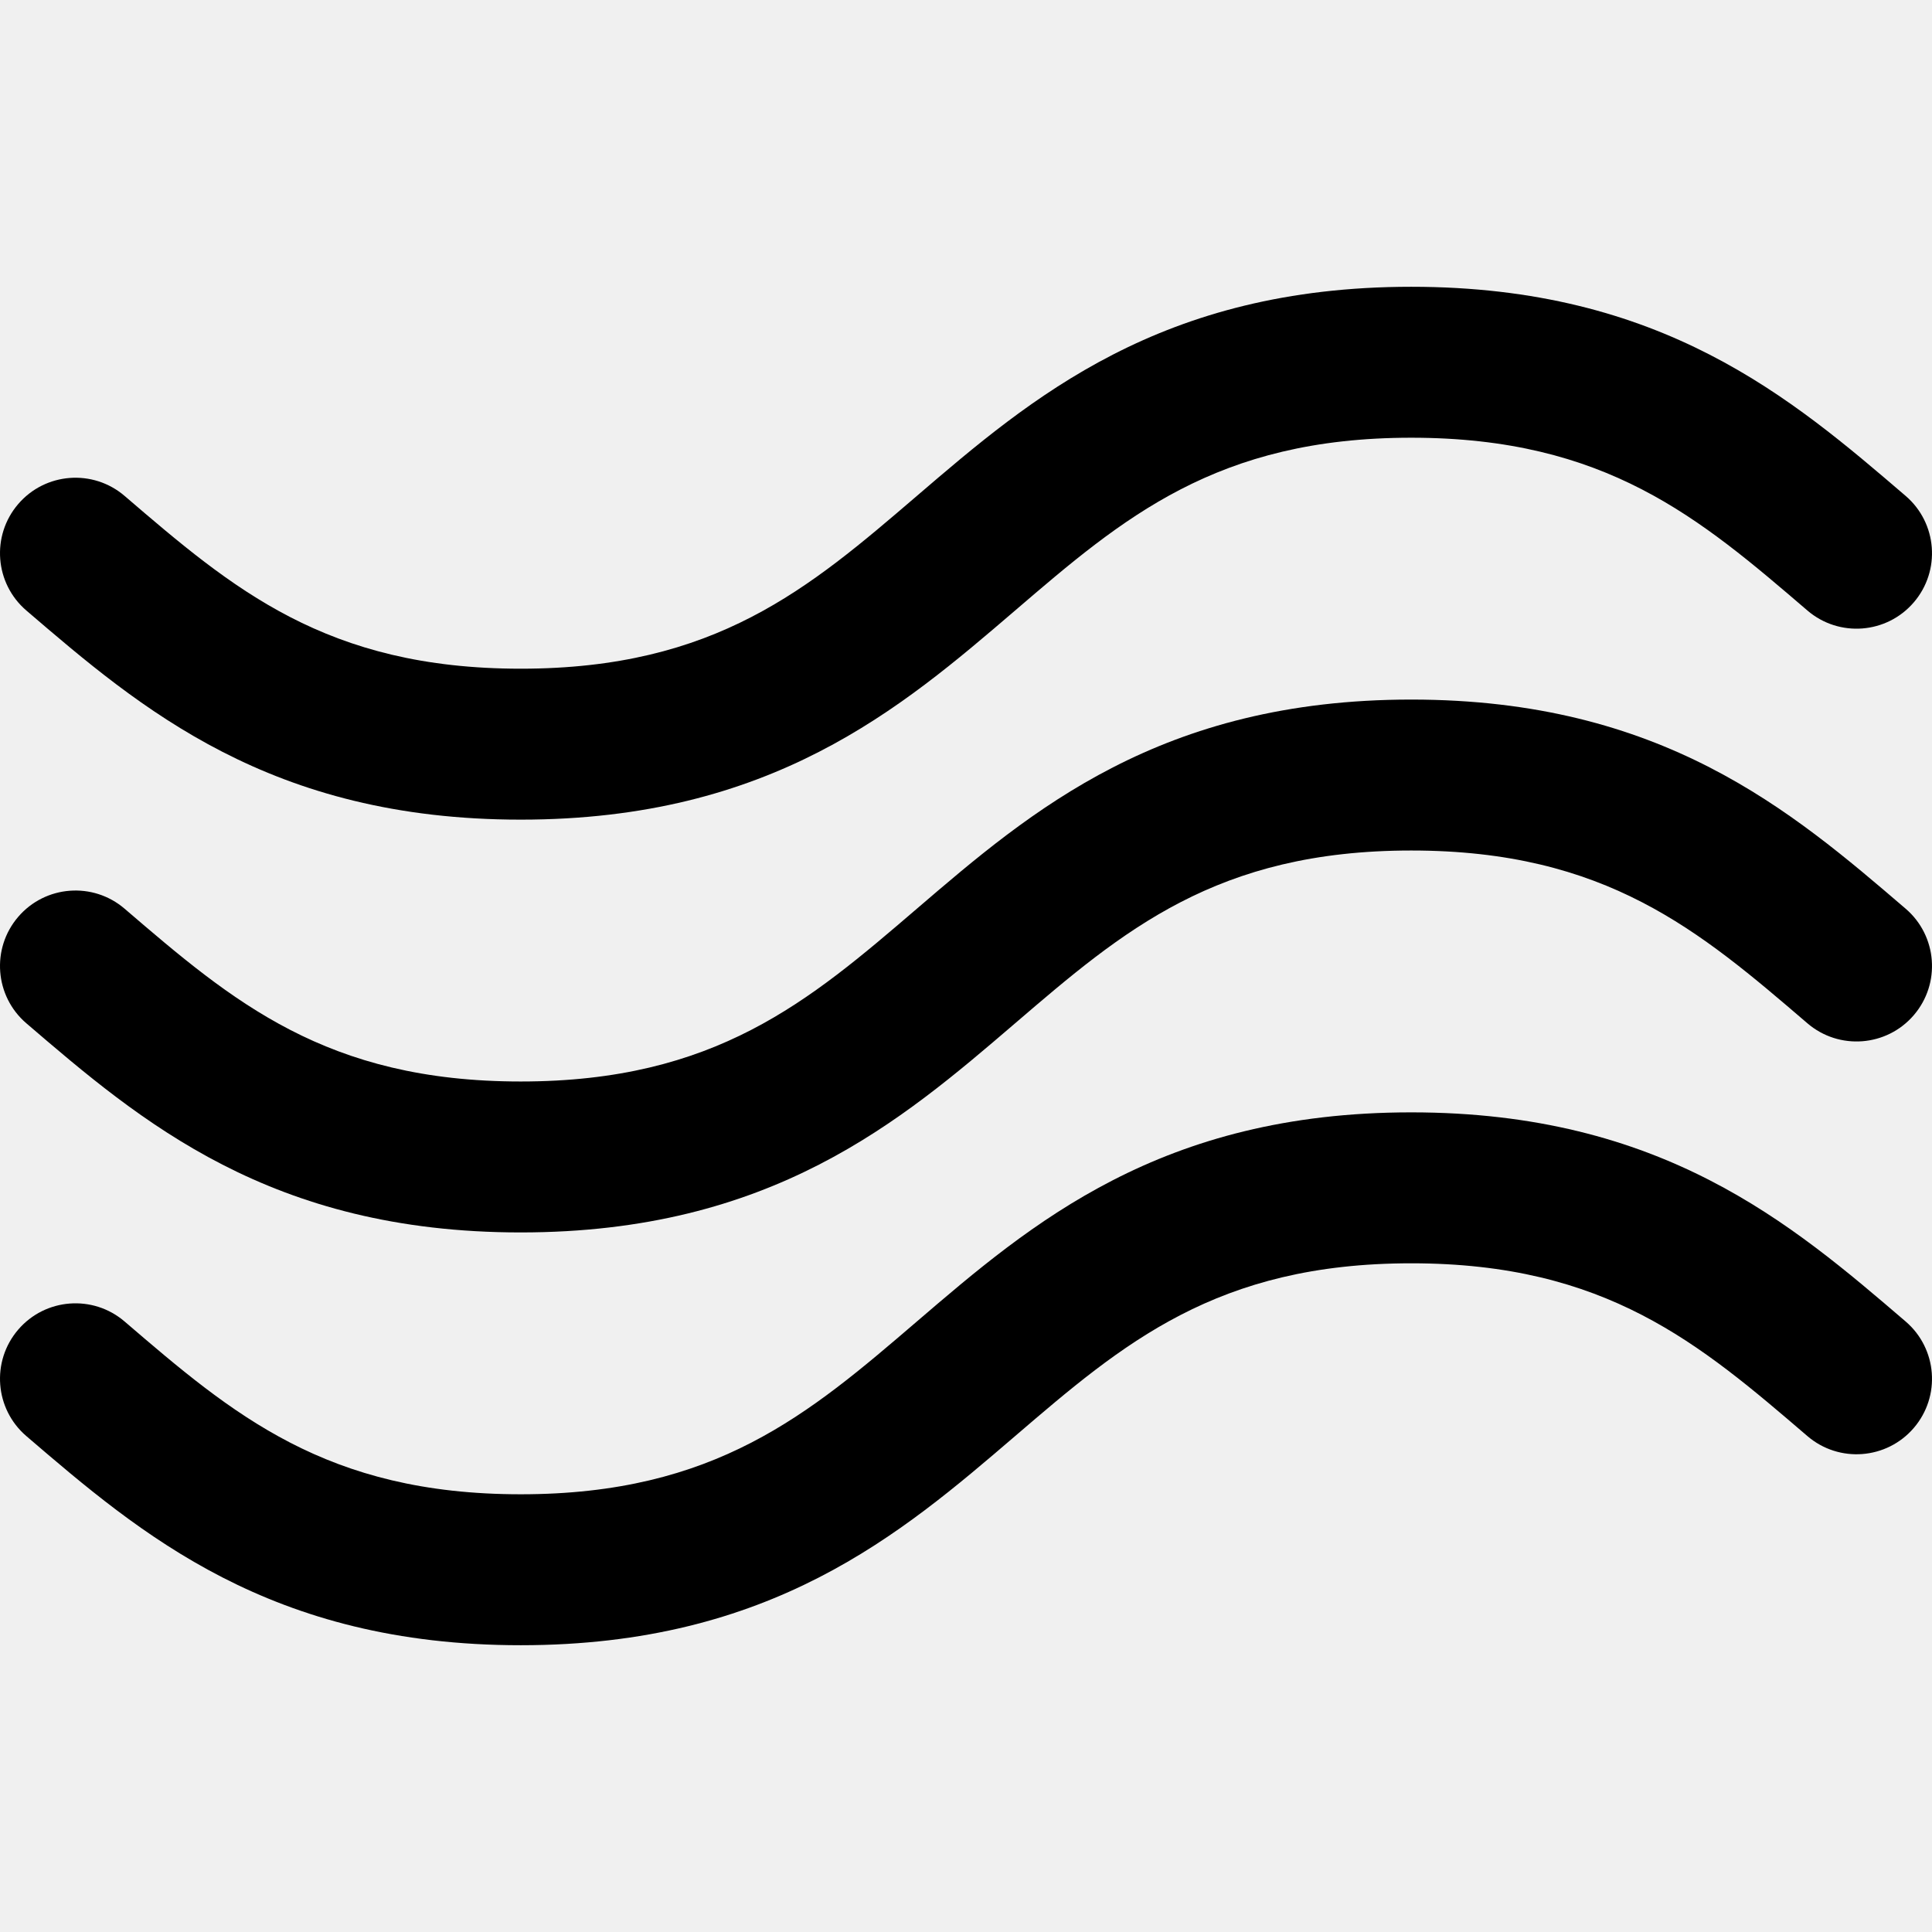
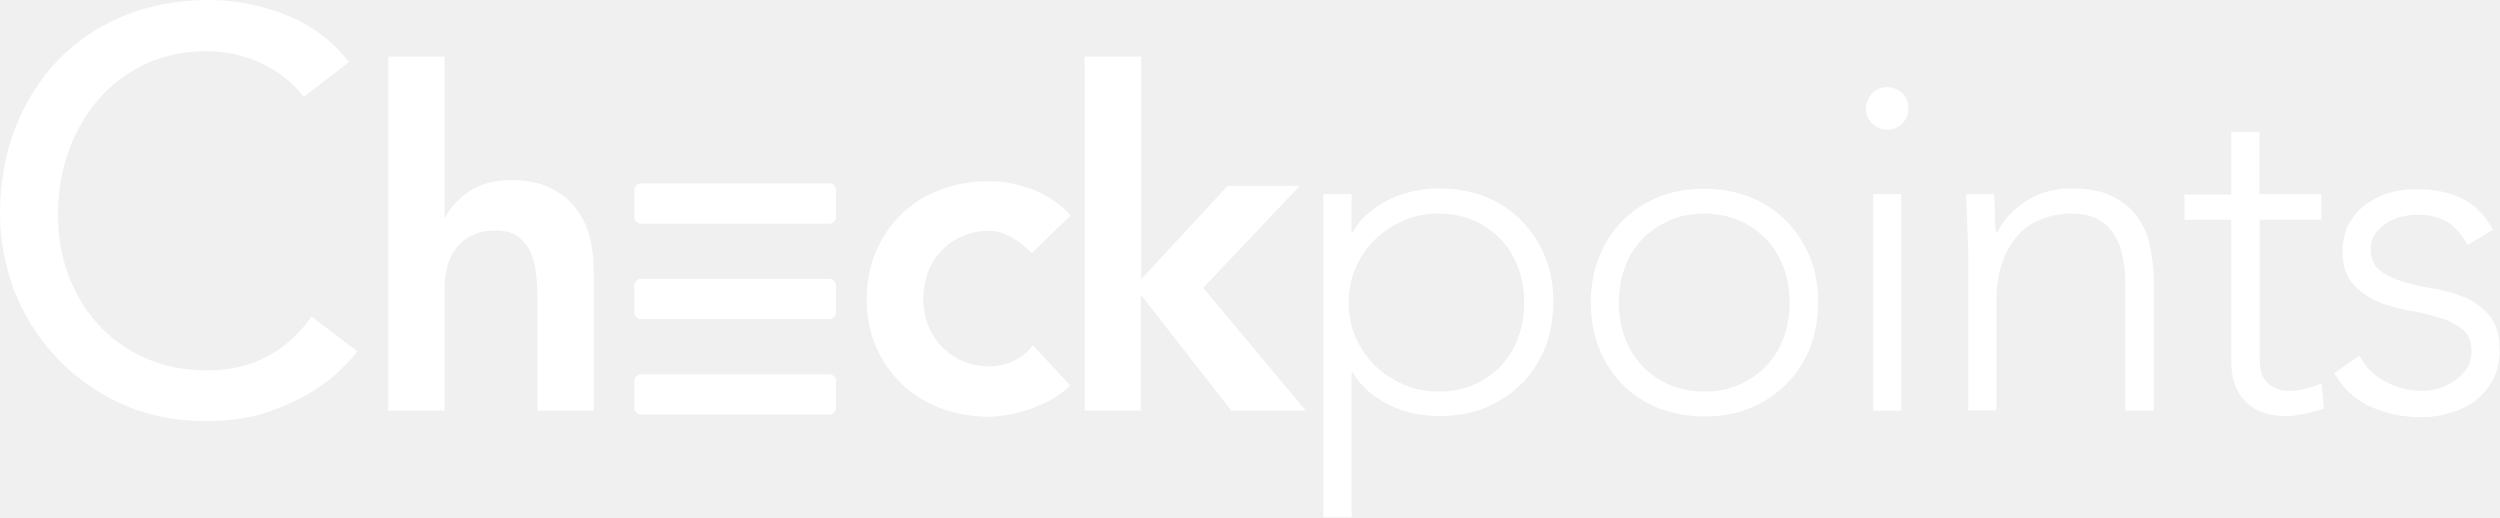
- <svg xmlns="http://www.w3.org/2000/svg" fill="currentColor" width="32" height="32" viewBox="0 0 512 512" xml:space="preserve">
-   <path d="M6.979 271.181c30.288 25.979 64.616 55.426 131.017 55.426 66.403-.001 100.733-29.447 131.022-55.426 28.644-24.568 53.382-45.787 104.98-45.787 51.599 0 76.337 21.219 104.98 45.787 8.385 7.191 21.011 6.225 28.202-2.159 7.191-8.385 6.225-21.011-2.16-28.202-30.289-25.979-64.619-55.426-131.022-55.426S273.265 214.84 242.976 240.82c-28.644 24.568-53.382 45.787-104.98 45.787-51.597 0-76.332-21.218-104.974-45.787-8.384-7.191-21.01-6.226-28.202 2.159-7.192 8.384-6.225 21.011 2.159 28.202z" />
-   <path d="M6.979 161.787c30.287 25.98 64.615 55.426 131.017 55.426 66.403 0 100.733-29.446 131.022-55.426C297.662 137.219 322.399 116 373.998 116c51.597 0 76.335 21.218 104.98 45.787 8.385 7.193 21.01 6.224 28.201-2.161 7.192-8.384 6.223-21.012-2.161-28.202C474.729 105.444 440.399 76 373.998 76c-66.403 0-100.733 29.446-131.022 55.426-28.644 24.568-53.382 45.787-104.98 45.787-51.596 0-76.332-21.218-104.974-45.787-8.384-7.192-21.011-6.226-28.202 2.159-7.192 8.384-6.225 21.011 2.159 28.202zM505.02 350.213c-30.289-25.979-64.619-55.426-131.022-55.426s-100.733 29.446-131.022 55.426C214.332 374.781 189.594 396 137.996 396c-51.594 0-76.331-21.218-104.973-45.785l-.002-.002c-8.384-7.189-21.009-6.223-28.201 2.16-7.191 8.384-6.224 21.011 2.16 28.202C37.268 406.555 71.597 436 137.996 436c66.403 0 100.733-29.446 131.022-55.426 28.644-24.568 53.382-45.787 104.98-45.787 51.599 0 76.337 21.219 104.98 45.787 8.385 7.191 21.011 6.225 28.202-2.159 7.191-8.385 6.225-21.011-2.16-28.202z" />
+ <svg xmlns="http://www.w3.org/2000/svg" version="1.1" id="Layer_1" x="0px" y="0px" viewBox="0 0 694 143.6" xml:space="preserve">
+   <style type="text/css">
+ 	.st0{fill:#FFFFFF;}
+ </style>
+   <g>
+     <path class="st0" d="M84.3,26.9c-3.1-4.1-7.1-7.2-11.9-9.4c-4.8-2.2-9.8-3.3-14.9-3.3c-6.3,0-12,1.2-17,3.5   c-5.1,2.4-9.4,5.6-13,9.7c-3.6,4.1-6.4,8.9-8.4,14.4c-2,5.5-3,11.4-3,17.7c0,5.9,0.9,11.4,2.8,16.6c1.9,5.2,4.6,9.8,8.2,13.8   c3.6,4,7.9,7.1,13,9.4c5.1,2.3,10.9,3.5,17.4,3.5c6.4,0,12-1.3,16.8-3.9c4.8-2.6,8.9-6.3,12.2-11l12.7,9.6   c-0.8,1.2-2.3,2.8-4.4,4.9c-2.1,2.1-4.9,4.3-8.3,6.4c-3.5,2.1-7.6,4-12.5,5.7c-4.9,1.6-10.5,2.4-16.9,2.4c-8.8,0-16.7-1.7-23.8-5   s-13.1-7.7-18.1-13.2c-5-5.4-8.8-11.6-11.4-18.4C1.3,73.3,0,66.4,0,59.4c0-8.6,1.4-16.5,4.2-23.8C7.1,28.3,11,22,16.1,16.7   c5.1-5.3,11.2-9.4,18.3-12.3C41.5,1.5,49.4,0,57.9,0c7.3,0,14.5,1.4,21.6,4.2s12.8,7.2,17.4,13L84.3,26.9z" />
+     <path class="st0" d="M123.4,60.3h0.3c1.2-2.6,3.4-5,6.4-7.1c3.1-2.1,7-3.2,11.9-3.2c4.2,0,7.7,0.7,10.6,2.1   c2.9,1.4,5.3,3.2,7.1,5.5c1.8,2.3,3.1,4.9,3.9,7.8c0.8,2.9,1.2,6,1.2,9.2V114h-15.6V82.4c0-1.7-0.1-3.7-0.3-5.8   c-0.2-2.1-0.6-4.1-1.4-6c-0.7-1.9-1.9-3.4-3.4-4.7c-1.6-1.3-3.7-1.9-6.4-1.9c-2.6,0-4.8,0.4-6.6,1.3c-1.8,0.9-3.2,2-4.4,3.5   c-1.2,1.5-2,3.2-2.5,5.1c-0.5,1.9-0.8,3.9-0.8,6V114h-15.6V15.7h15.6V60.3z" />
+     <path class="st0" d="M286.4,70.3c-1.8-1.9-3.7-3.4-5.7-4.5c-2-1.1-4-1.7-6.1-1.7c-2.9,0-5.4,0.5-7.7,1.6c-2.3,1-4.2,2.4-5.8,4.2   c-1.6,1.7-2.8,3.7-3.6,6c-0.8,2.3-1.2,4.6-1.2,7c0,2.4,0.4,4.8,1.2,7c0.8,2.3,2,4.2,3.6,6c1.6,1.7,3.5,3.1,5.8,4.2   c2.3,1,4.8,1.6,7.7,1.6c2.4,0,4.7-0.5,6.8-1.5c2.1-1,3.9-2.4,5.3-4.4l10.4,11.2c-1.6,1.6-3.4,2.9-5.4,4c-2,1.1-4.1,2-6.2,2.7   s-4.1,1.2-6,1.5c-1.9,0.3-3.6,0.5-4.9,0.5c-4.7,0-9.1-0.8-13.3-2.3c-4.2-1.6-7.8-3.8-10.8-6.6c-3-2.9-5.4-6.3-7.2-10.3   c-1.8-4-2.7-8.5-2.7-13.5c0-4.9,0.9-9.4,2.7-13.5c1.8-4,4.2-7.5,7.2-10.3c3-2.9,6.6-5.1,10.8-6.6c4.2-1.6,8.6-2.3,13.3-2.3   c4,0,8,0.8,12,2.3c4,1.5,7.6,3.9,10.6,7.2L286.4,70.3z" />
+     <path class="st0" d="M301.2,15.7h15.6v61.8l24-25.9h20l-26.8,28.3l28.5,34.1h-20.7l-24.8-31.8h-0.3V114h-15.6V15.7z" />
+     <path class="st0" d="M367.4,53.9h7.8v10.5h0.3c1.2-2.1,2.7-3.9,4.6-5.4c1.8-1.5,3.8-2.8,5.9-3.8c2.1-1,4.4-1.7,6.7-2.2   c2.3-0.5,4.6-0.7,6.9-0.7c4.6,0,8.8,0.8,12.7,2.3c3.9,1.6,7.2,3.7,10,6.6c2.8,2.8,5,6.2,6.6,10c1.6,3.9,2.3,8.1,2.3,12.7   c0,4.6-0.8,8.8-2.3,12.7c-1.6,3.9-3.8,7.2-6.6,10c-2.8,2.8-6.2,5-10,6.6c-3.9,1.6-8.1,2.3-12.7,2.3c-2.3,0-4.6-0.2-6.9-0.7   c-2.3-0.5-4.6-1.2-6.7-2.2c-2.1-1-4.1-2.3-5.9-3.8c-1.8-1.5-3.3-3.3-4.6-5.4h-0.3v40.2h-7.8V53.9z M374.4,84c0,3.4,0.6,6.6,1.9,9.6   c1.3,3,3.1,5.6,5.3,7.8c2.3,2.2,4.9,4,7.9,5.3c3,1.3,6.3,2,9.9,2c3.6,0,6.9-0.6,9.9-2c2.9-1.3,5.5-3.1,7.5-5.3s3.7-4.8,4.7-7.8   c1.1-3,1.6-6.2,1.6-9.6c0-3.4-0.5-6.6-1.6-9.6c-1.1-3-2.7-5.6-4.7-7.8c-2.1-2.2-4.6-4-7.5-5.3c-2.9-1.3-6.2-2-9.9-2   c-3.6,0-6.8,0.6-9.9,2c-3,1.3-5.7,3.1-7.9,5.3c-2.3,2.2-4,4.8-5.3,7.8C375,77.4,374.4,80.6,374.4,84z" />
+     <path class="st0" d="M441.6,84c0-4.6,0.8-8.8,2.3-12.7c1.6-3.9,3.7-7.2,6.5-10c2.8-2.8,6.1-5,10-6.6c3.9-1.6,8.1-2.3,12.7-2.3   c4.6,0,8.8,0.8,12.7,2.3c3.9,1.6,7.2,3.7,10,6.6c2.8,2.8,5,6.2,6.6,10c1.6,3.9,2.3,8.1,2.3,12.7c0,4.6-0.8,8.8-2.3,12.7   c-1.6,3.9-3.8,7.2-6.6,10c-2.8,2.8-6.2,5-10,6.6c-3.9,1.6-8.1,2.3-12.7,2.3c-4.6,0-8.8-0.8-12.7-2.3c-3.9-1.6-7.2-3.7-10-6.6   c-2.8-2.8-4.9-6.2-6.5-10C442.4,92.8,441.6,88.6,441.6,84z M449.4,84c0,3.4,0.5,6.6,1.6,9.6c1.1,3,2.7,5.6,4.7,7.8   c2.1,2.2,4.6,4,7.5,5.3c2.9,1.3,6.2,2,9.9,2c3.6,0,6.9-0.6,9.9-2c2.9-1.3,5.5-3.1,7.5-5.3s3.7-4.8,4.7-7.8c1.1-3,1.6-6.2,1.6-9.6   c0-3.4-0.5-6.6-1.6-9.6c-1.1-3-2.7-5.6-4.7-7.8c-2.1-2.2-4.6-4-7.5-5.3c-2.9-1.3-6.2-2-9.9-2c-3.6,0-6.9,0.6-9.9,2   c-2.9,1.3-5.5,3.1-7.5,5.3c-2.1,2.2-3.7,4.8-4.7,7.8C449.9,77.4,449.4,80.6,449.4,84z" />
+     <path class="st0" d="M518,30.1c0-1.6,0.6-3,1.7-4.2c1.1-1.1,2.5-1.7,4.2-1.7c1.6,0,3,0.6,4.2,1.7c1.1,1.1,1.7,2.5,1.7,4.2   c0,1.6-0.6,3-1.7,4.2c-1.1,1.1-2.5,1.7-4.2,1.7c-1.6,0-3-0.6-4.2-1.7C518.6,33.2,518,31.8,518,30.1z M520,53.9h7.8V114H520V53.9z" />
+     <path class="st0" d="M546.4,70.8c0-1.1,0-2.5-0.1-4.1c-0.1-1.6-0.2-3.2-0.2-4.9c0-1.6-0.1-3.2-0.2-4.6c-0.1-1.4-0.1-2.5-0.1-3.3   h7.8c0.1,2.3,0.2,4.4,0.2,6.5c0,2.1,0.2,3.4,0.3,4h0.4c1.6-3.3,4.2-6.1,7.8-8.5c3.6-2.4,7.9-3.6,12.7-3.6c4.7,0,8.5,0.7,11.4,2.2   c2.9,1.5,5.3,3.4,7,5.8c1.7,2.4,2.9,5.1,3.5,8.3c0.6,3.1,1,6.3,1,9.6V114H590V78.6c0-2.4-0.2-4.8-0.7-7.1c-0.4-2.3-1.2-4.4-2.3-6.2   c-1.1-1.8-2.6-3.3-4.5-4.4c-2-1.1-4.5-1.6-7.6-1.6c-2.9,0-5.6,0.5-8.1,1.5c-2.6,1-4.8,2.5-6.6,4.5c-1.9,2-3.3,4.6-4.4,7.7   c-1.1,3.1-1.6,6.7-1.6,10.9v30h-7.8V70.8z" />
+     <path class="st0" d="M644.5,61h-17.2v39.1c0,2.7,0.7,4.8,2.2,6.2c1.5,1.5,3.5,2.2,6.1,2.2c1.5,0,3-0.2,4.5-0.6   c1.5-0.4,3-0.9,4.4-1.5l0.6,7c-1.5,0.5-3.2,1-5.1,1.4c-1.9,0.4-3.6,0.7-5.1,0.7c-2.8,0-5.2-0.4-7.2-1.2c-2-0.8-3.6-1.9-4.8-3.3   c-1.2-1.4-2.1-3-2.7-4.9c-0.6-1.9-0.8-3.9-0.8-6V61h-13v-7h13V36.6h7.8v17.3h17.2V61z" />
+     <path class="st0" d="M655,98.7c1.6,3.2,4.1,5.7,7.3,7.3c3.2,1.7,6.6,2.5,10.1,2.5c1.6,0,3.3-0.3,4.9-0.8c1.6-0.5,3.1-1.3,4.4-2.2   c1.3-1,2.4-2.1,3.2-3.4c0.8-1.3,1.2-2.9,1.2-4.6c0-2.8-0.9-4.9-2.7-6.2c-1.8-1.4-4-2.5-6.6-3.2c-2.6-0.8-5.5-1.5-8.6-2   c-3.1-0.6-6-1.4-8.6-2.6c-2.6-1.2-4.8-2.8-6.6-4.9c-1.8-2.1-2.7-5-2.7-8.8c0-2.9,0.6-5.5,1.8-7.7c1.2-2.2,2.8-4,4.7-5.4   s4.1-2.5,6.6-3.2c2.4-0.7,4.9-1,7.4-1c4.9,0,9.2,0.9,12.8,2.7c3.6,1.8,6.4,4.7,8.4,8.6l-7,4.2c-1.5-2.8-3.3-4.9-5.5-6.3   c-2.2-1.4-5.1-2.1-8.6-2.1c-1.4,0-2.8,0.2-4.4,0.6c-1.5,0.4-2.9,1-4.1,1.8c-1.2,0.8-2.2,1.8-3.1,3c-0.8,1.2-1.2,2.6-1.2,4.2   c0,2.7,0.9,4.7,2.7,6c1.8,1.3,4,2.3,6.6,3.1c2.6,0.7,5.5,1.4,8.6,1.9c3.1,0.5,6,1.4,8.6,2.5c2.6,1.2,4.8,2.9,6.6,5.1   c1.8,2.2,2.7,5.4,2.7,9.4c0,3.1-0.6,5.8-1.8,8.1c-1.2,2.3-2.8,4.2-4.8,5.8c-2,1.6-4.4,2.7-7,3.5c-2.6,0.8-5.3,1.2-8.2,1.2   c-5.2,0-9.9-1-14.2-3c-4.3-2-7.6-5.1-9.9-9.2L655,98.7z" />
+   </g>
+   <g>
+     <path class="st0" d="M230.2,115.1H178c-1.1,0-1.9-0.9-1.9-1.9v-7.4c0-1.1,0.9-1.9,1.9-1.9h52.2c1.1,0,1.9,0.9,1.9,1.9v7.4   C232.1,114.2,231.2,115.1,230.2,115.1z" />
+   </g>
+   <g>
+     <path class="st0" d="M230.2,62.1H178c-1.1,0-1.9-0.9-1.9-1.9v-7.4c0-1.1,0.9-1.9,1.9-1.9h52.2c1.1,0,1.9,0.9,1.9,1.9v7.4   C232.1,61.2,231.2,62.1,230.2,62.1z" />
+   </g>
+   <g>
+     <path class="st0" d="M230.2,88.6H178c-1.1,0-1.9-0.9-1.9-1.9v-7.4c0-1.1,0.9-1.9,1.9-1.9h52.2c1.1,0,1.9,0.9,1.9,1.9v7.4   C232.1,87.7,231.2,88.6,230.2,88.6z" />
+   </g>
</svg>
